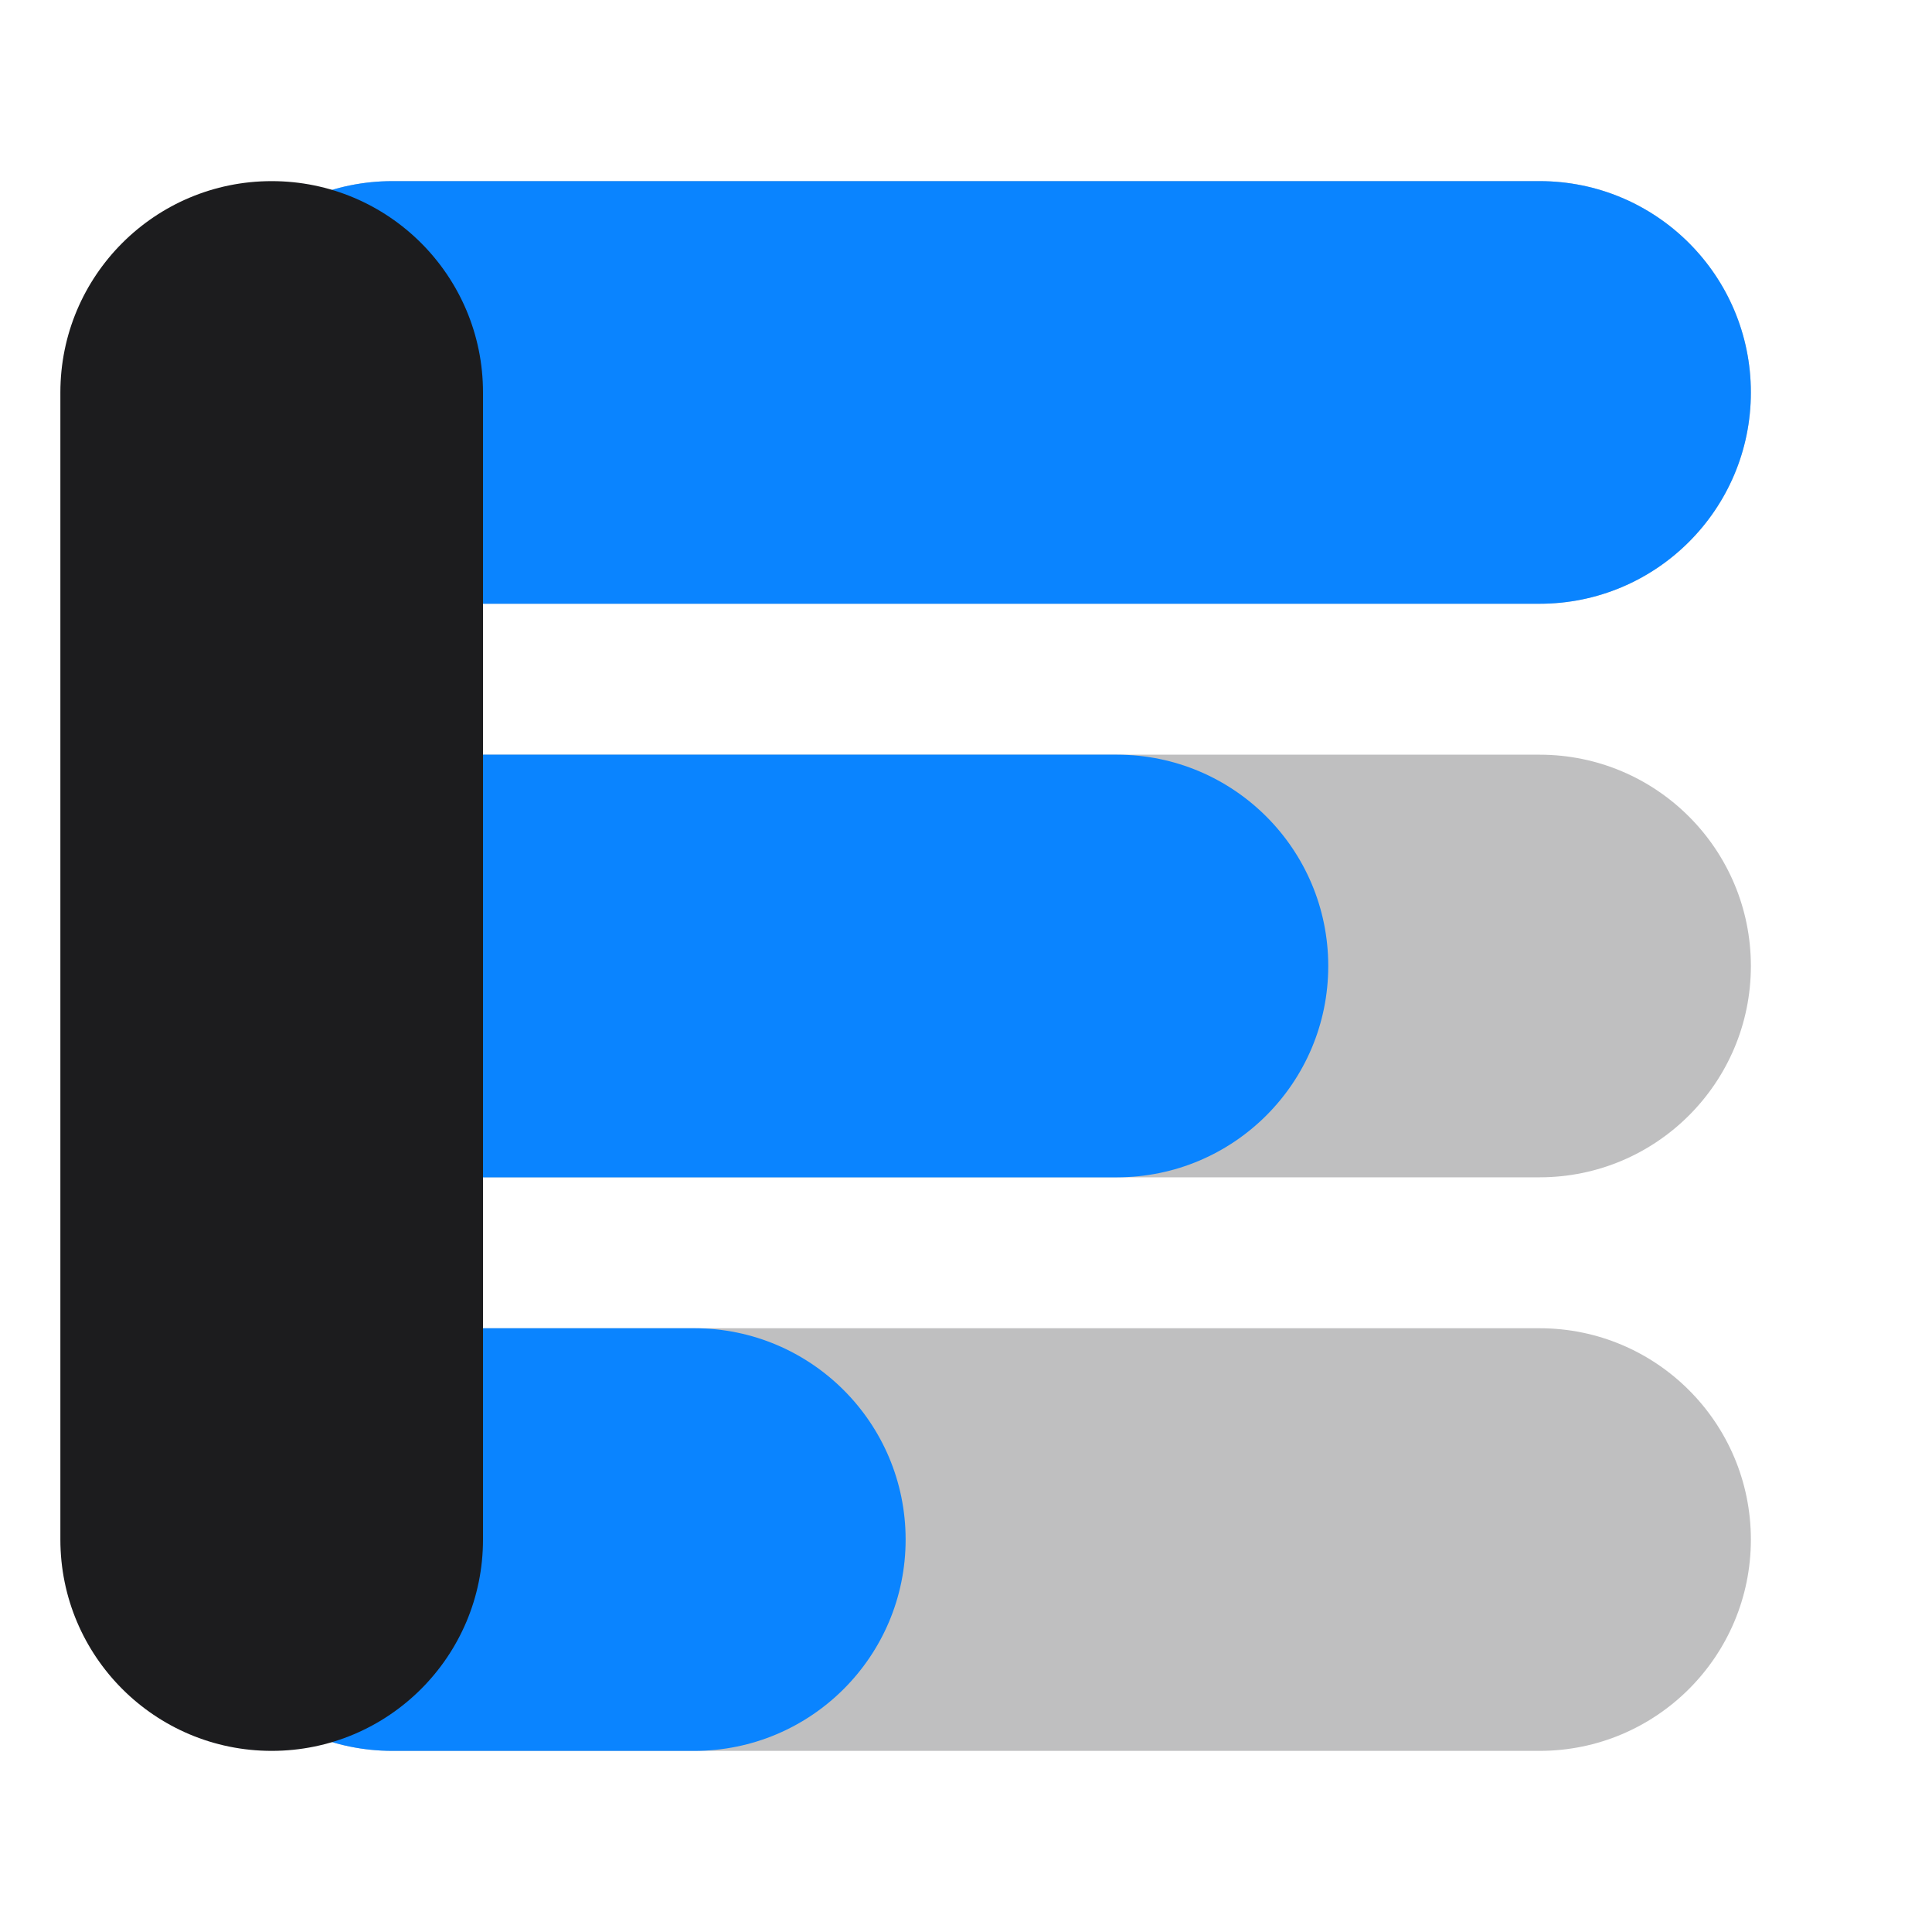
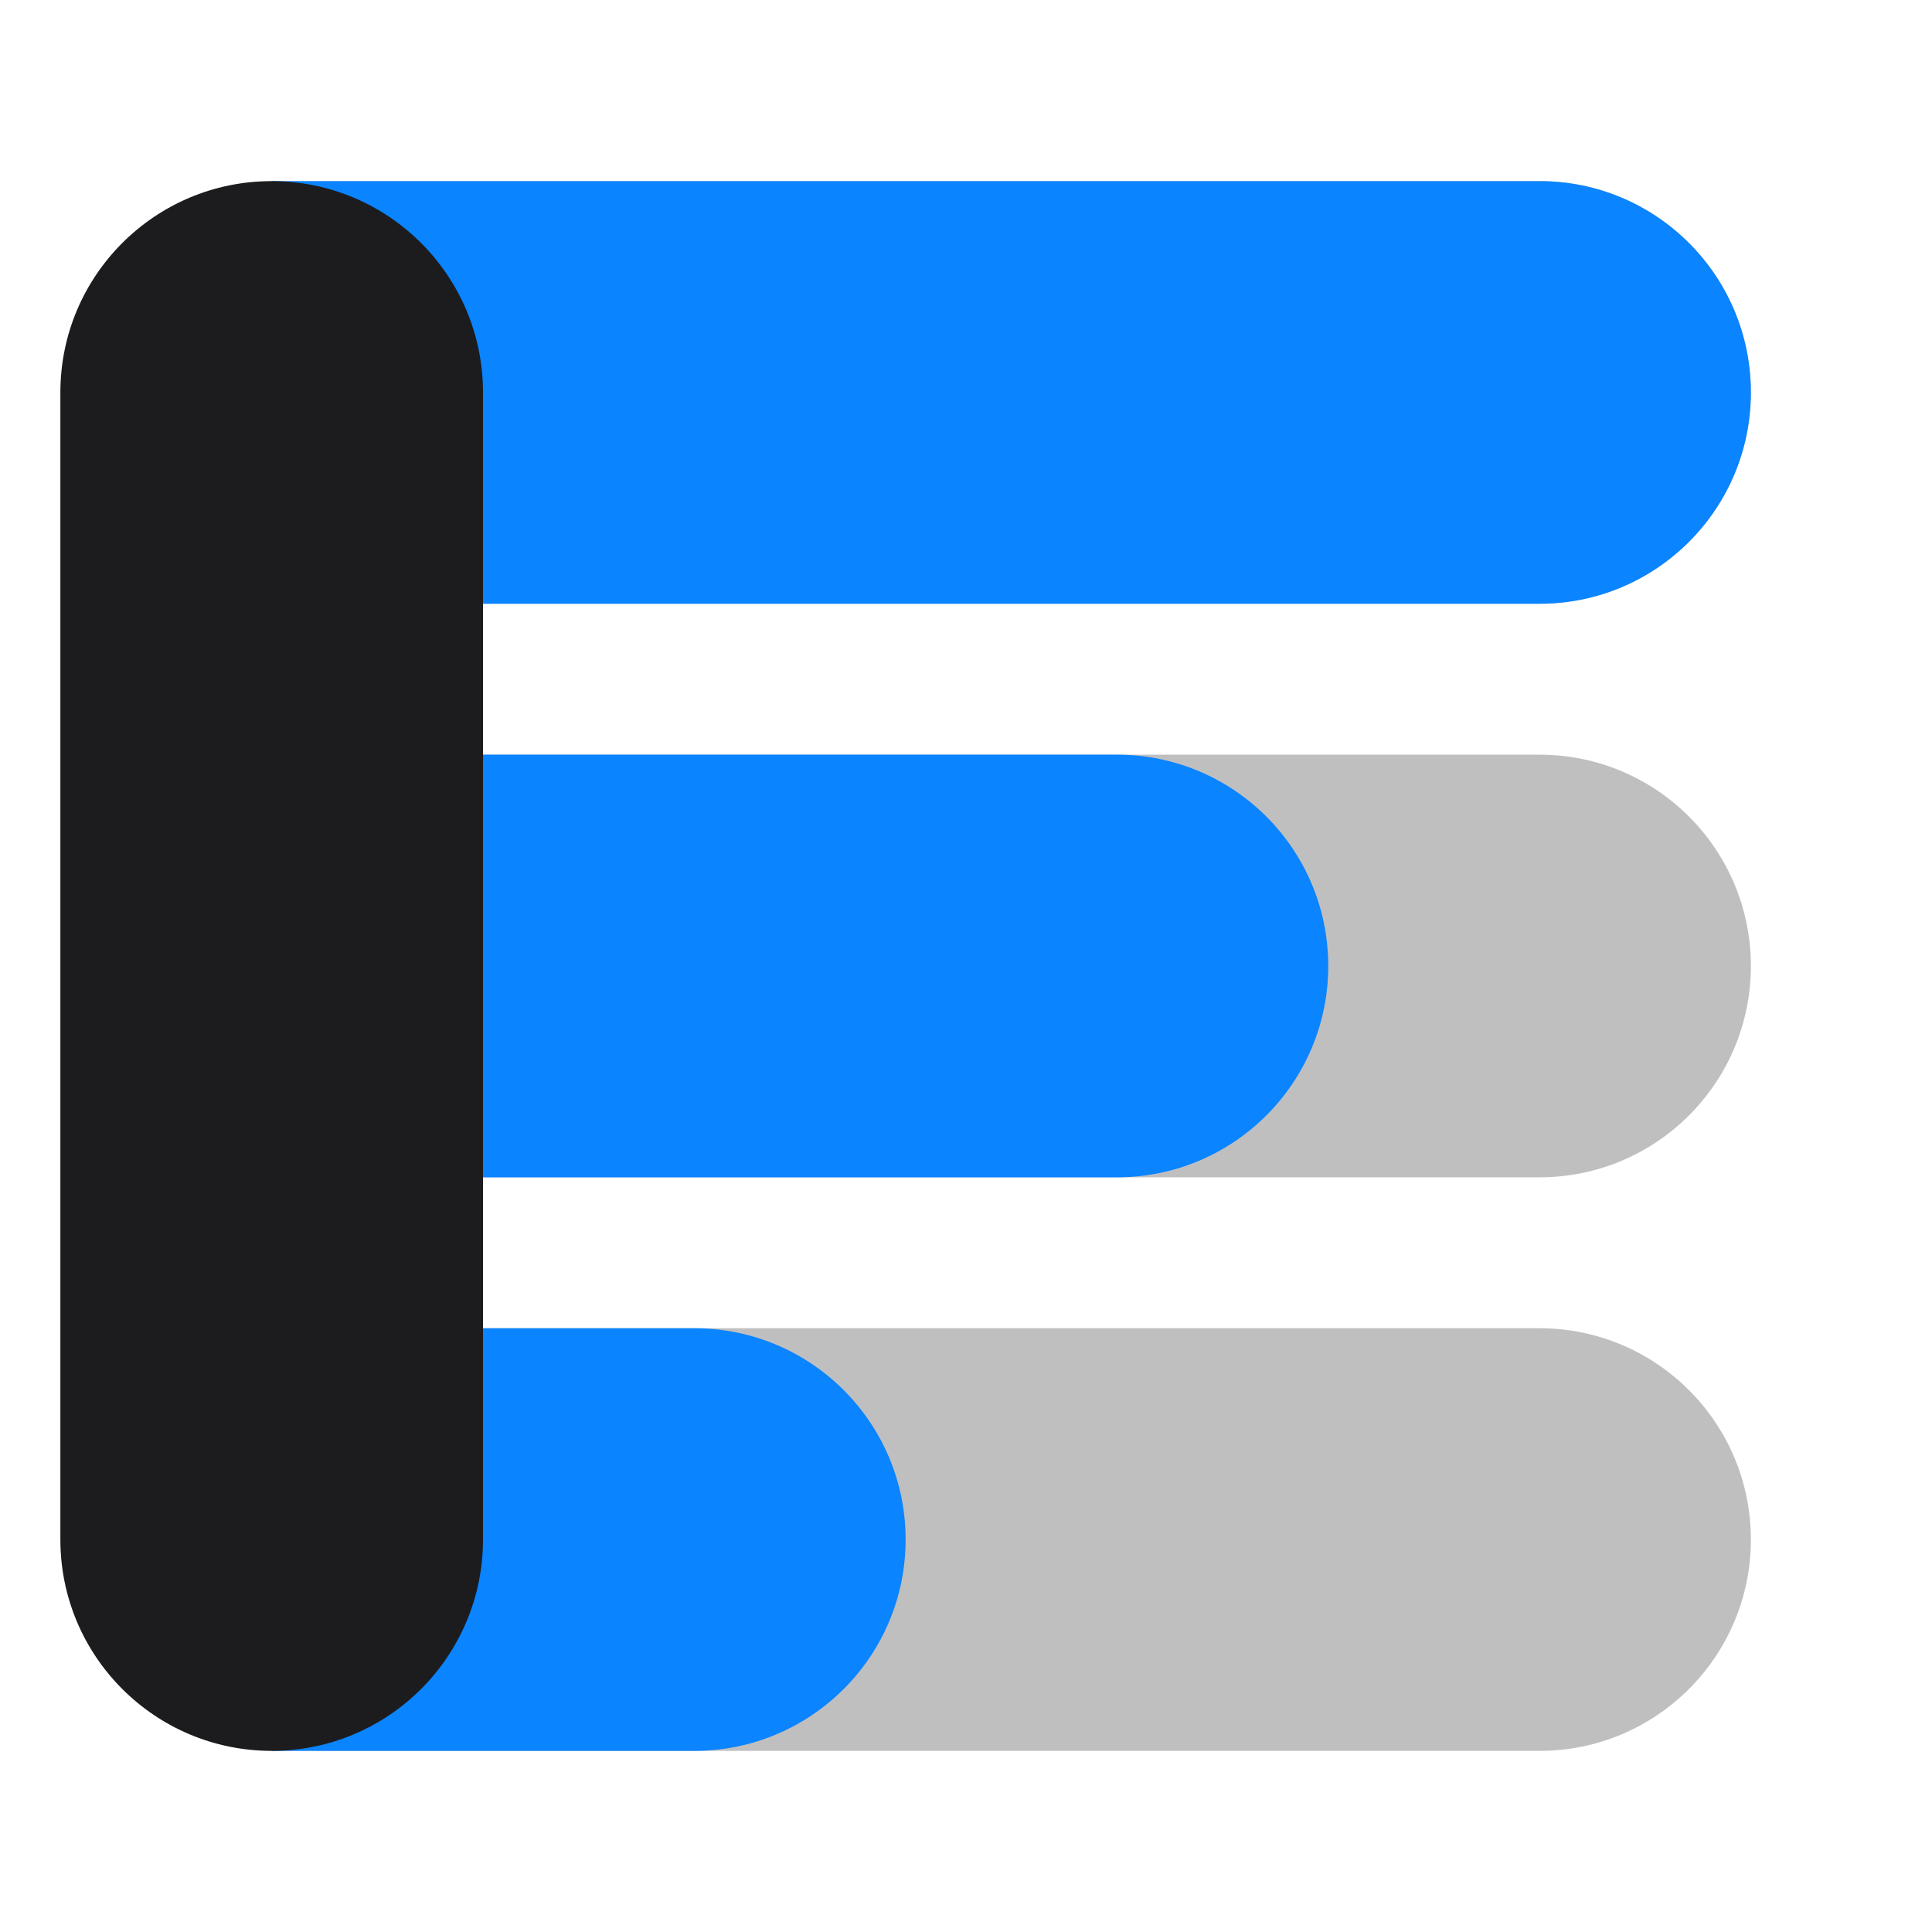
<svg xmlns="http://www.w3.org/2000/svg" viewBox="0 0 32 32">
  <style>
    .ink { fill: #1c1c1e; } .bar { fill: #0a84ff; }
    @media (prefers-color-scheme: dark) { .ink { fill: #f5f5f7; } .bar { fill: #409cff; } }
  </style>
-   <rect class="ink" fill-opacity="0.28" x="3" y="3" width="26" height="7" rx="3.5" />
-   <rect class="ink" fill-opacity="0.28" x="3" y="12.5" width="26" height="7" rx="3.5" />
-   <rect class="ink" fill-opacity="0.28" x="3" y="22" width="26" height="7" rx="3.5" />
-   <rect class="bar" x="3" y="3" width="26" height="7" rx="3.5" />
-   <rect class="bar" x="3" y="12.5" width="19" height="7" rx="3.5" />
-   <rect class="bar" x="3" y="22" width="12" height="7" rx="3.5" />
+   <path class="ink" fill-opacity="0.28" d="M4.5 3H25.5A3.5 3.5 0 0 1 25.5 10H4.5Z" />
+   <path class="ink" fill-opacity="0.28" d="M4.5 12.5H25.5A3.5 3.5 0 0 1 25.5 19.5H4.5Z" />
+   <path class="ink" fill-opacity="0.28" d="M4.5 22H25.5A3.5 3.5 0 0 1 25.5 29H4.5Z" />
+   <path class="bar" d="M4.5 3H25.5A3.5 3.5 0 0 1 25.5 10H4.5Z" />
+   <path class="bar" d="M4.5 12.5H18.5A3.5 3.5 0 0 1 18.5 19.5H4.5Z" />
+   <path class="bar" d="M4.5 22H11.5A3.5 3.5 0 0 1 11.5 29H4.5Z" />
  <rect class="ink" x="1" y="3" width="7" height="26" rx="3.5" />
</svg>
